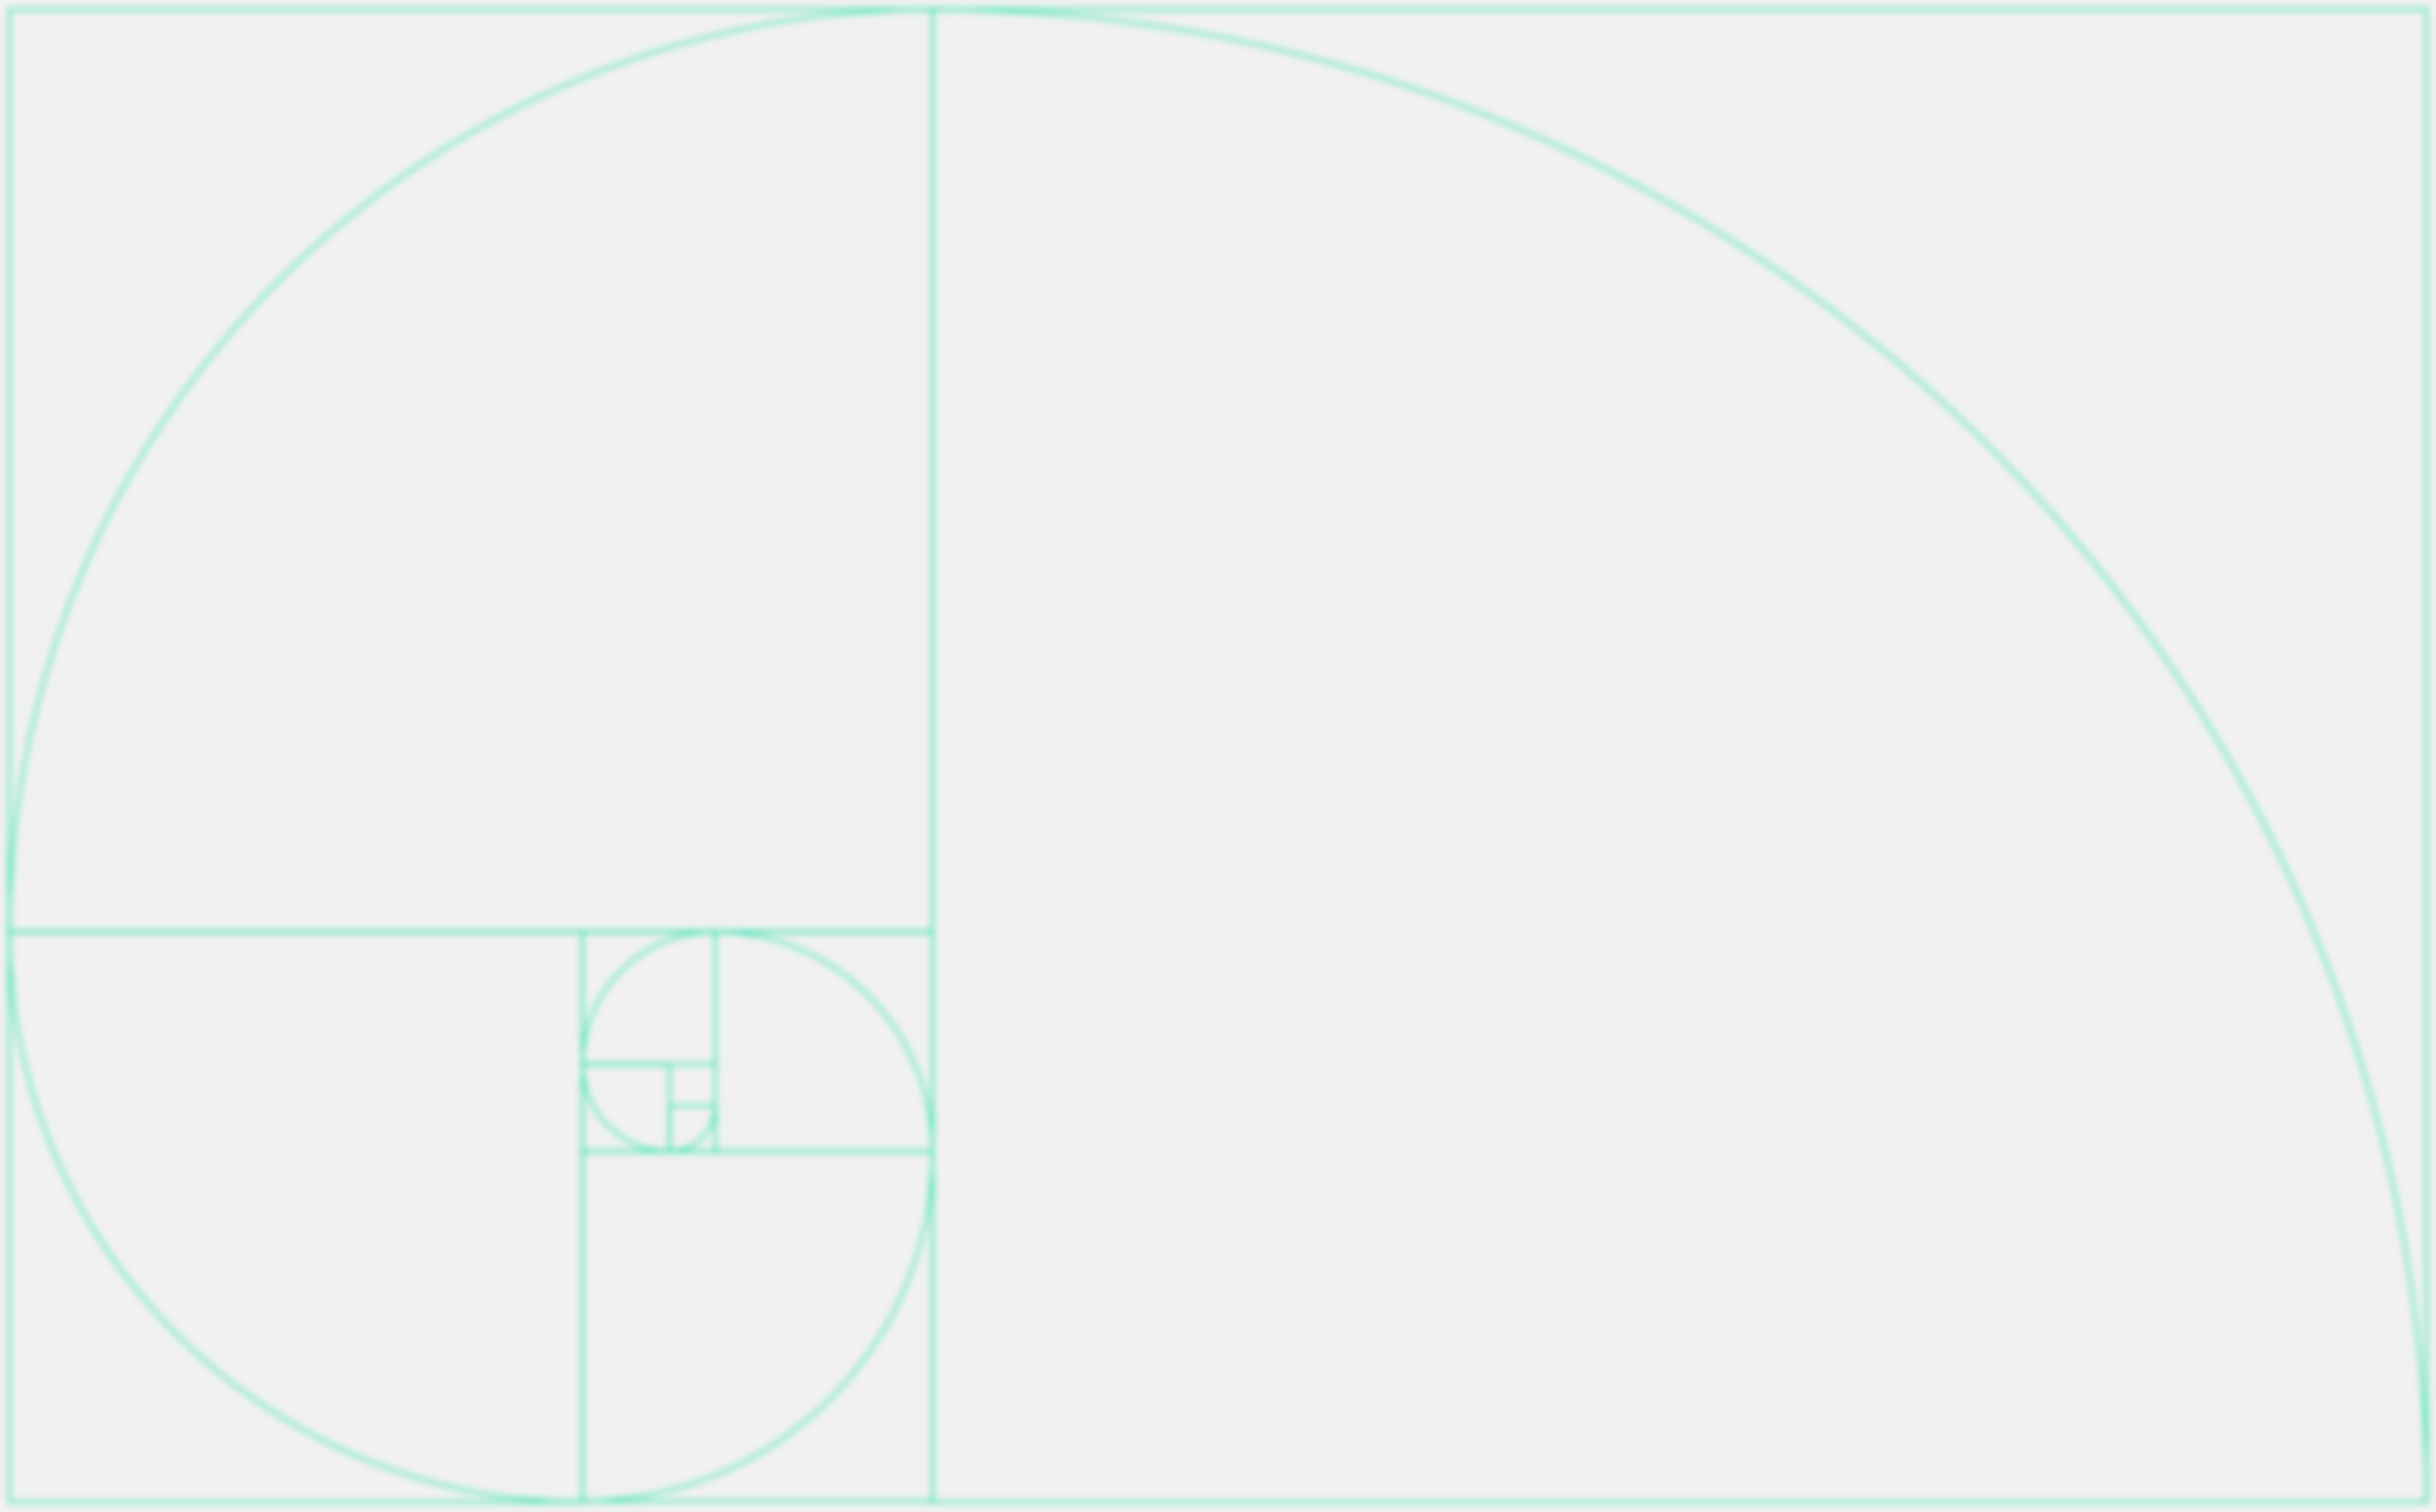
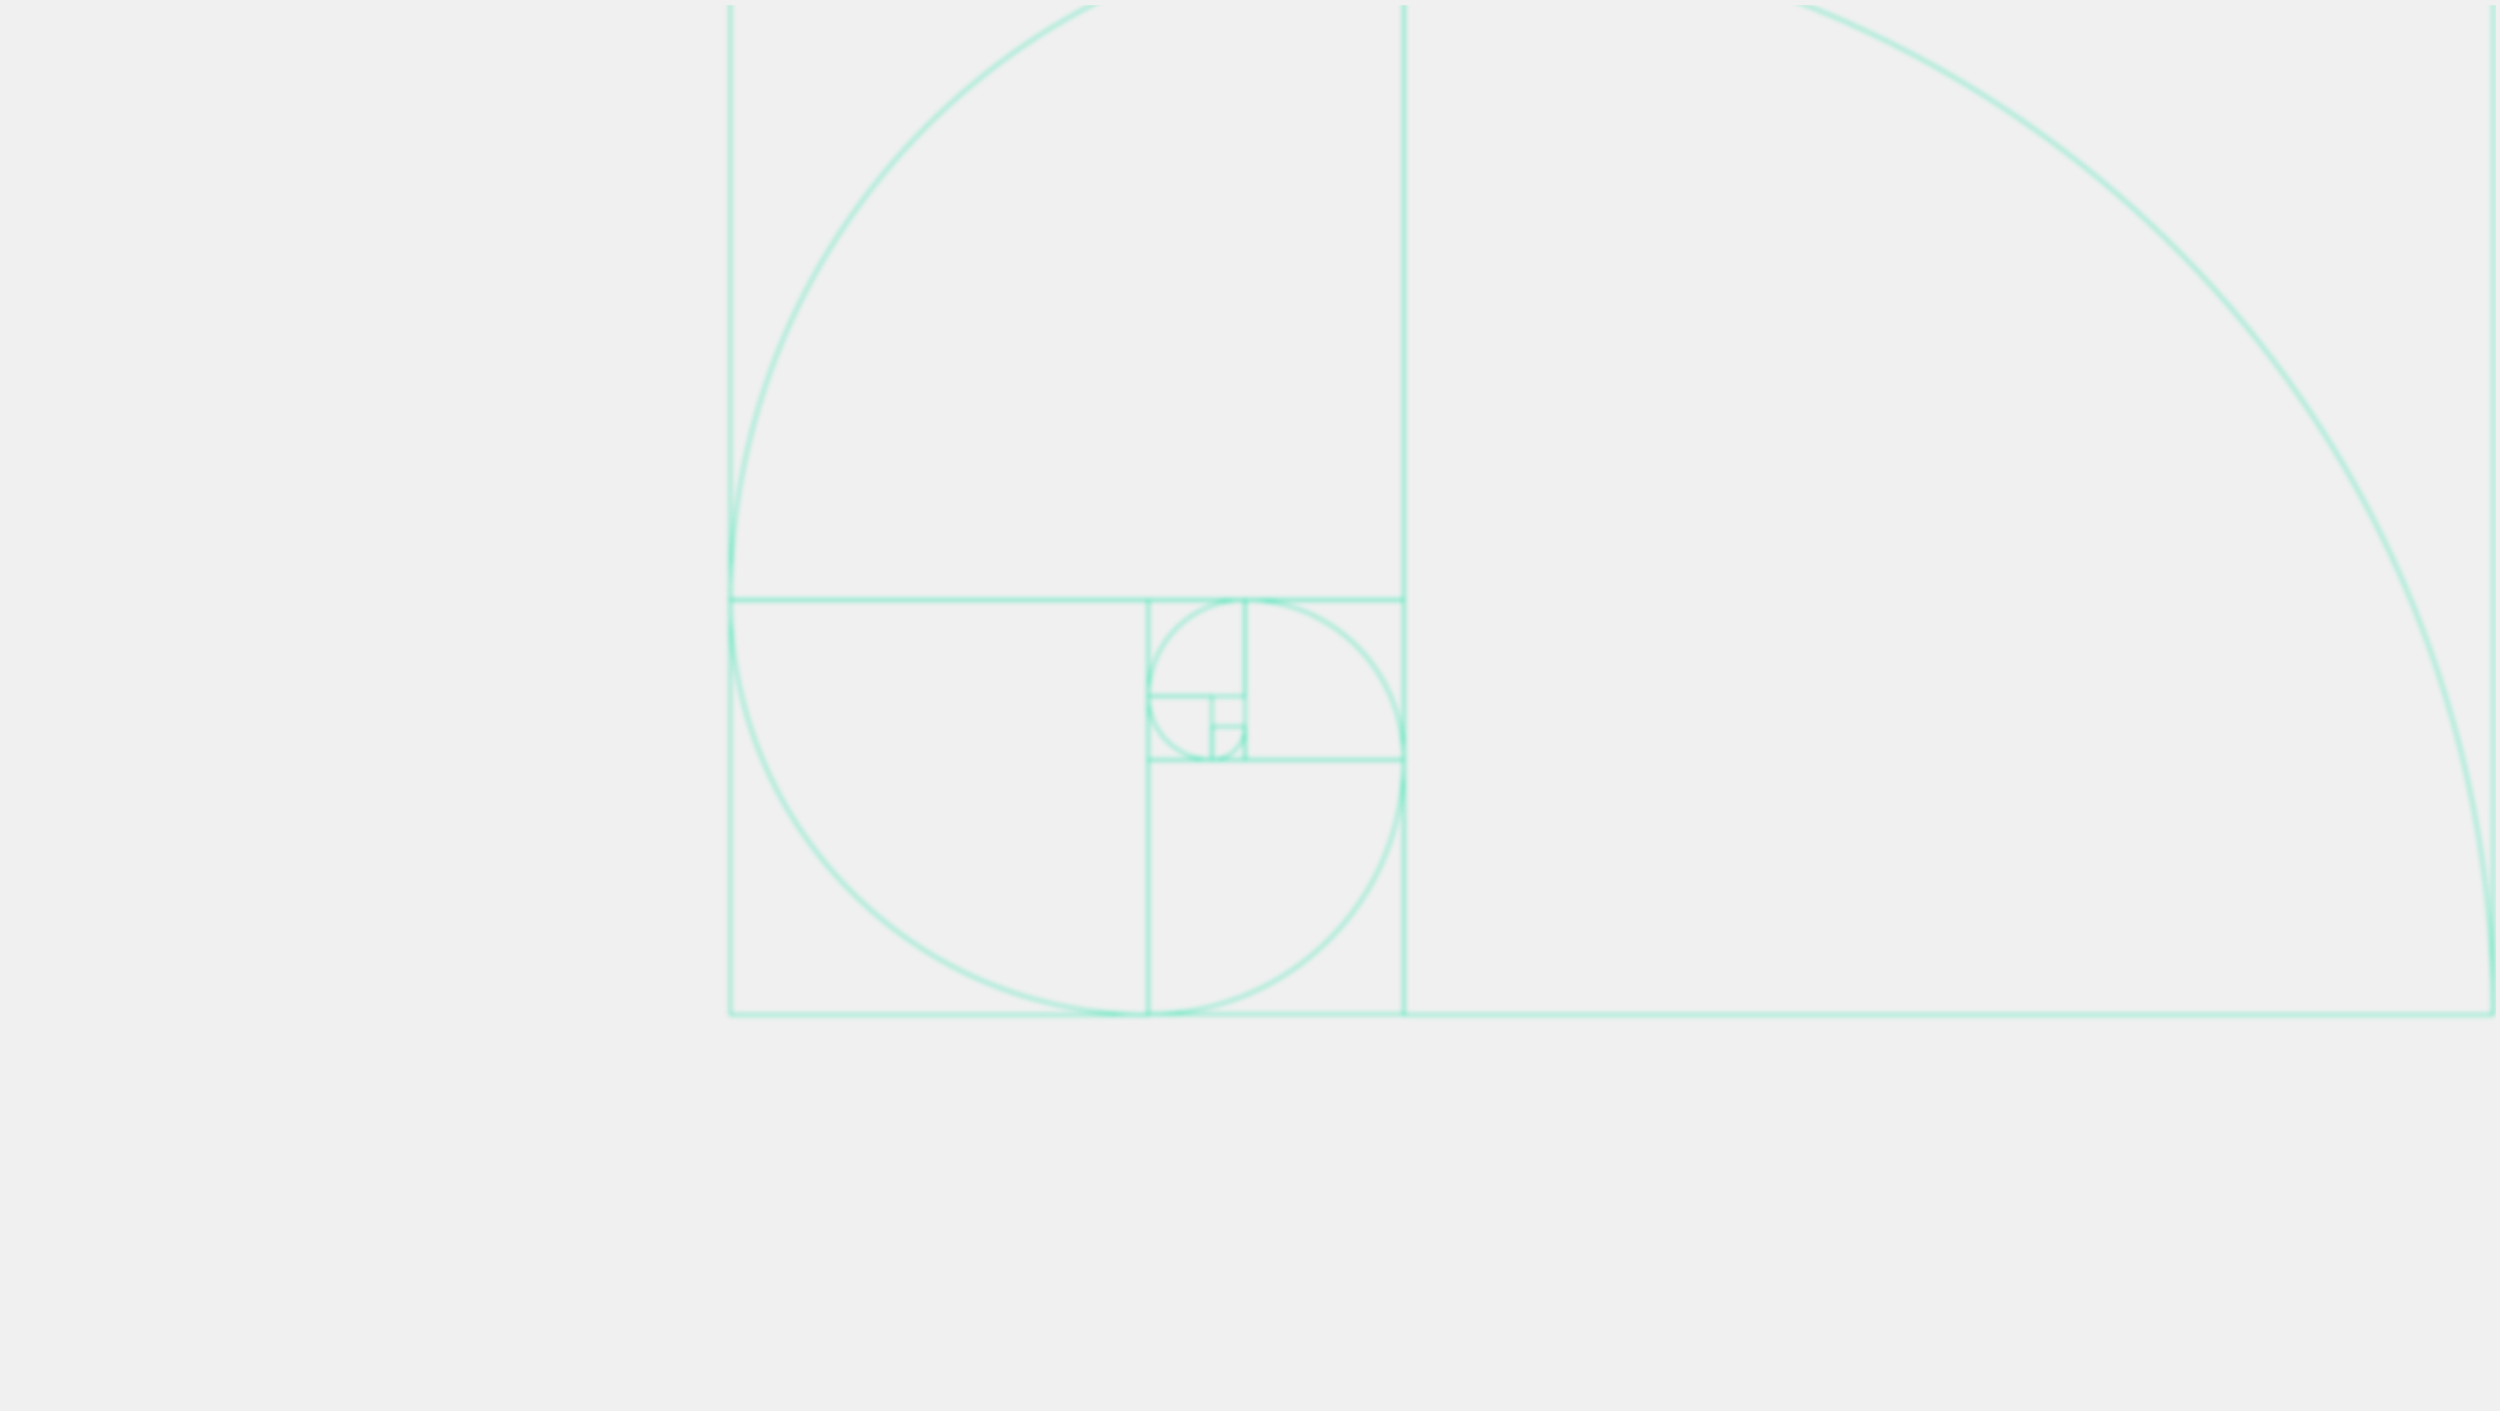
- <svg xmlns="http://www.w3.org/2000/svg" width="1365" height="847" viewBox="0 0 1365 847" fill="none">
-   <g filter="url(#filter0_f_22_431)">
-     <path d="M1359.76 5.238H522.591V841.762H1359.76V5.238Z" stroke="#04E09E" stroke-miterlimit="10" />
-     <path d="M522.591 5.238H5.24V522.191H522.591V5.238Z" stroke="#04E09E" stroke-miterlimit="10" />
-     <path d="M326.401 522.191H5.24V841.762H326.401V522.191Z" stroke="#04E09E" stroke-miterlimit="10" />
-     <path d="M522.591 645.275H326.401V841.315H522.591V645.275Z" stroke="#04E09E" stroke-miterlimit="10" />
-     <path d="M522.591 522.191H400.756V645.275H522.591V522.191Z" stroke="#04E09E" stroke-miterlimit="10" />
-     <path d="M400.756 522.191H326.401V596.489H400.756V522.191Z" stroke="#04E09E" stroke-miterlimit="10" />
-     <path d="M522.591 5.238C984.848 5.238 1359.76 379.861 1359.76 841.762" stroke="#04E09E" stroke-miterlimit="10" />
-     <path d="M5.24 522.191C5.24 236.636 236.816 5.238 522.591 5.238" stroke="#04E09E" stroke-miterlimit="10" />
-     <path d="M326.401 841.762C149.023 841.762 5.24 698.537 5.24 522.191" stroke="#04E09E" stroke-miterlimit="10" />
-     <path d="M522.591 645.275C522.591 753.589 434.798 841.315 326.401 841.315" stroke="#04E09E" stroke-miterlimit="10" />
-     <path d="M400.756 522.191C467.945 522.191 522.591 577.243 522.591 645.275" stroke="#04E09E" stroke-miterlimit="10" />
-     <path d="M326.401 596.489C326.401 555.312 359.547 522.191 400.756 522.191" stroke="#04E09E" stroke-miterlimit="10" />
-     <path d="M375.224 645.275C348.349 645.275 326.401 623.344 326.401 596.489" stroke="#04E09E" stroke-miterlimit="10" />
-     <path d="M400.756 619.763C400.756 634.086 389.11 645.275 375.224 645.275" stroke="#04E09E" stroke-miterlimit="10" />
-     <path d="M375.224 596.489H326.401V645.275H375.224V596.489Z" stroke="#04E09E" stroke-miterlimit="10" />
-     <path d="M400.756 619.763H375.224V645.275H400.756V619.763Z" stroke="#04E09E" stroke-miterlimit="10" />
+ <svg xmlns="http://www.w3.org/2000/svg" width="1921" height="1084" viewBox="0 0 1921 1084" fill="none">
+   <g clip-path="url(#clip0_22_431)" filter="url(#filter0_f_22_431)">
+     <path d="M1915.76 -54.767H1078.59V779.767H1915.76V-54.767Z" stroke="#04E09E" stroke-miterlimit="10" />
+     <path d="M1078.59 -54.767H561.24V460.956H1078.59V-54.767Z" stroke="#04E09E" stroke-miterlimit="10" />
+     <path d="M882.401 460.956H561.24V779.767H882.401V460.956Z" stroke="#04E09E" stroke-miterlimit="10" />
+     <path d="M1078.59 583.748H882.401V779.321H1078.59V583.748Z" stroke="#04E09E" stroke-miterlimit="10" />
+     <path d="M1078.59 460.956H956.756V583.748H1078.59V460.956Z" stroke="#04E09E" stroke-miterlimit="10" />
+     <path d="M956.756 460.956H882.401V535.078H956.756V460.956Z" stroke="#04E09E" stroke-miterlimit="10" />
+     <path d="M1078.59 -54.767C1540.85 -54.767 1915.76 318.965 1915.76 779.767" stroke="#04E09E" stroke-miterlimit="10" />
+     <path d="M561.24 460.956C561.24 176.08 792.816 -54.767 1078.59 -54.767" stroke="#04E09E" stroke-miterlimit="10" />
+     <path d="M882.401 779.767C705.023 779.767 561.24 636.883 561.24 460.956" stroke="#04E09E" stroke-miterlimit="10" />
+     <path d="M1078.59 583.748C1078.59 691.804 990.798 779.321 882.401 779.321" stroke="#04E09E" stroke-miterlimit="10" />
+     <path d="M956.756 460.956C1023.94 460.956 1078.59 515.878 1078.59 583.748" stroke="#04E09E" stroke-miterlimit="10" />
+     <path d="M882.401 535.078C882.401 493.998 915.547 460.956 956.756 460.956" stroke="#04E09E" stroke-miterlimit="10" />
+     <path d="M931.224 583.748C904.349 583.748 882.401 561.869 882.401 535.078" stroke="#04E09E" stroke-miterlimit="10" />
+     <path d="M956.756 558.297C956.756 572.585 945.11 583.748 931.224 583.748" stroke="#04E09E" stroke-miterlimit="10" />
+     <path d="M931.224 535.078H882.401V583.748H931.224V535.078Z" stroke="#04E09E" stroke-miterlimit="10" />
+     <path d="M956.756 558.297H931.224V583.748H956.756V558.297Z" stroke="#04E09E" stroke-miterlimit="10" />
  </g>
  <defs>
-     <filter id="filter0_f_22_431" x="-1" y="-1" width="1367" height="849" filterUnits="userSpaceOnUse" color-interpolation-filters="sRGB">
+     <filter id="filter0_f_22_431" x="-4" y="0" width="1926" height="1088" filterUnits="userSpaceOnUse" color-interpolation-filters="sRGB">
      <feFlood flood-opacity="0" result="BackgroundImageFix" />
      <feBlend mode="normal" in="SourceGraphic" in2="BackgroundImageFix" result="shape" />
      <feGaussianBlur stdDeviation="2" result="effect1_foregroundBlur_22_431" />
    </filter>
+     <clipPath id="clip0_22_431">
+       <rect width="1918" height="1080" fill="white" transform="translate(0 4)" />
+     </clipPath>
  </defs>
</svg>
